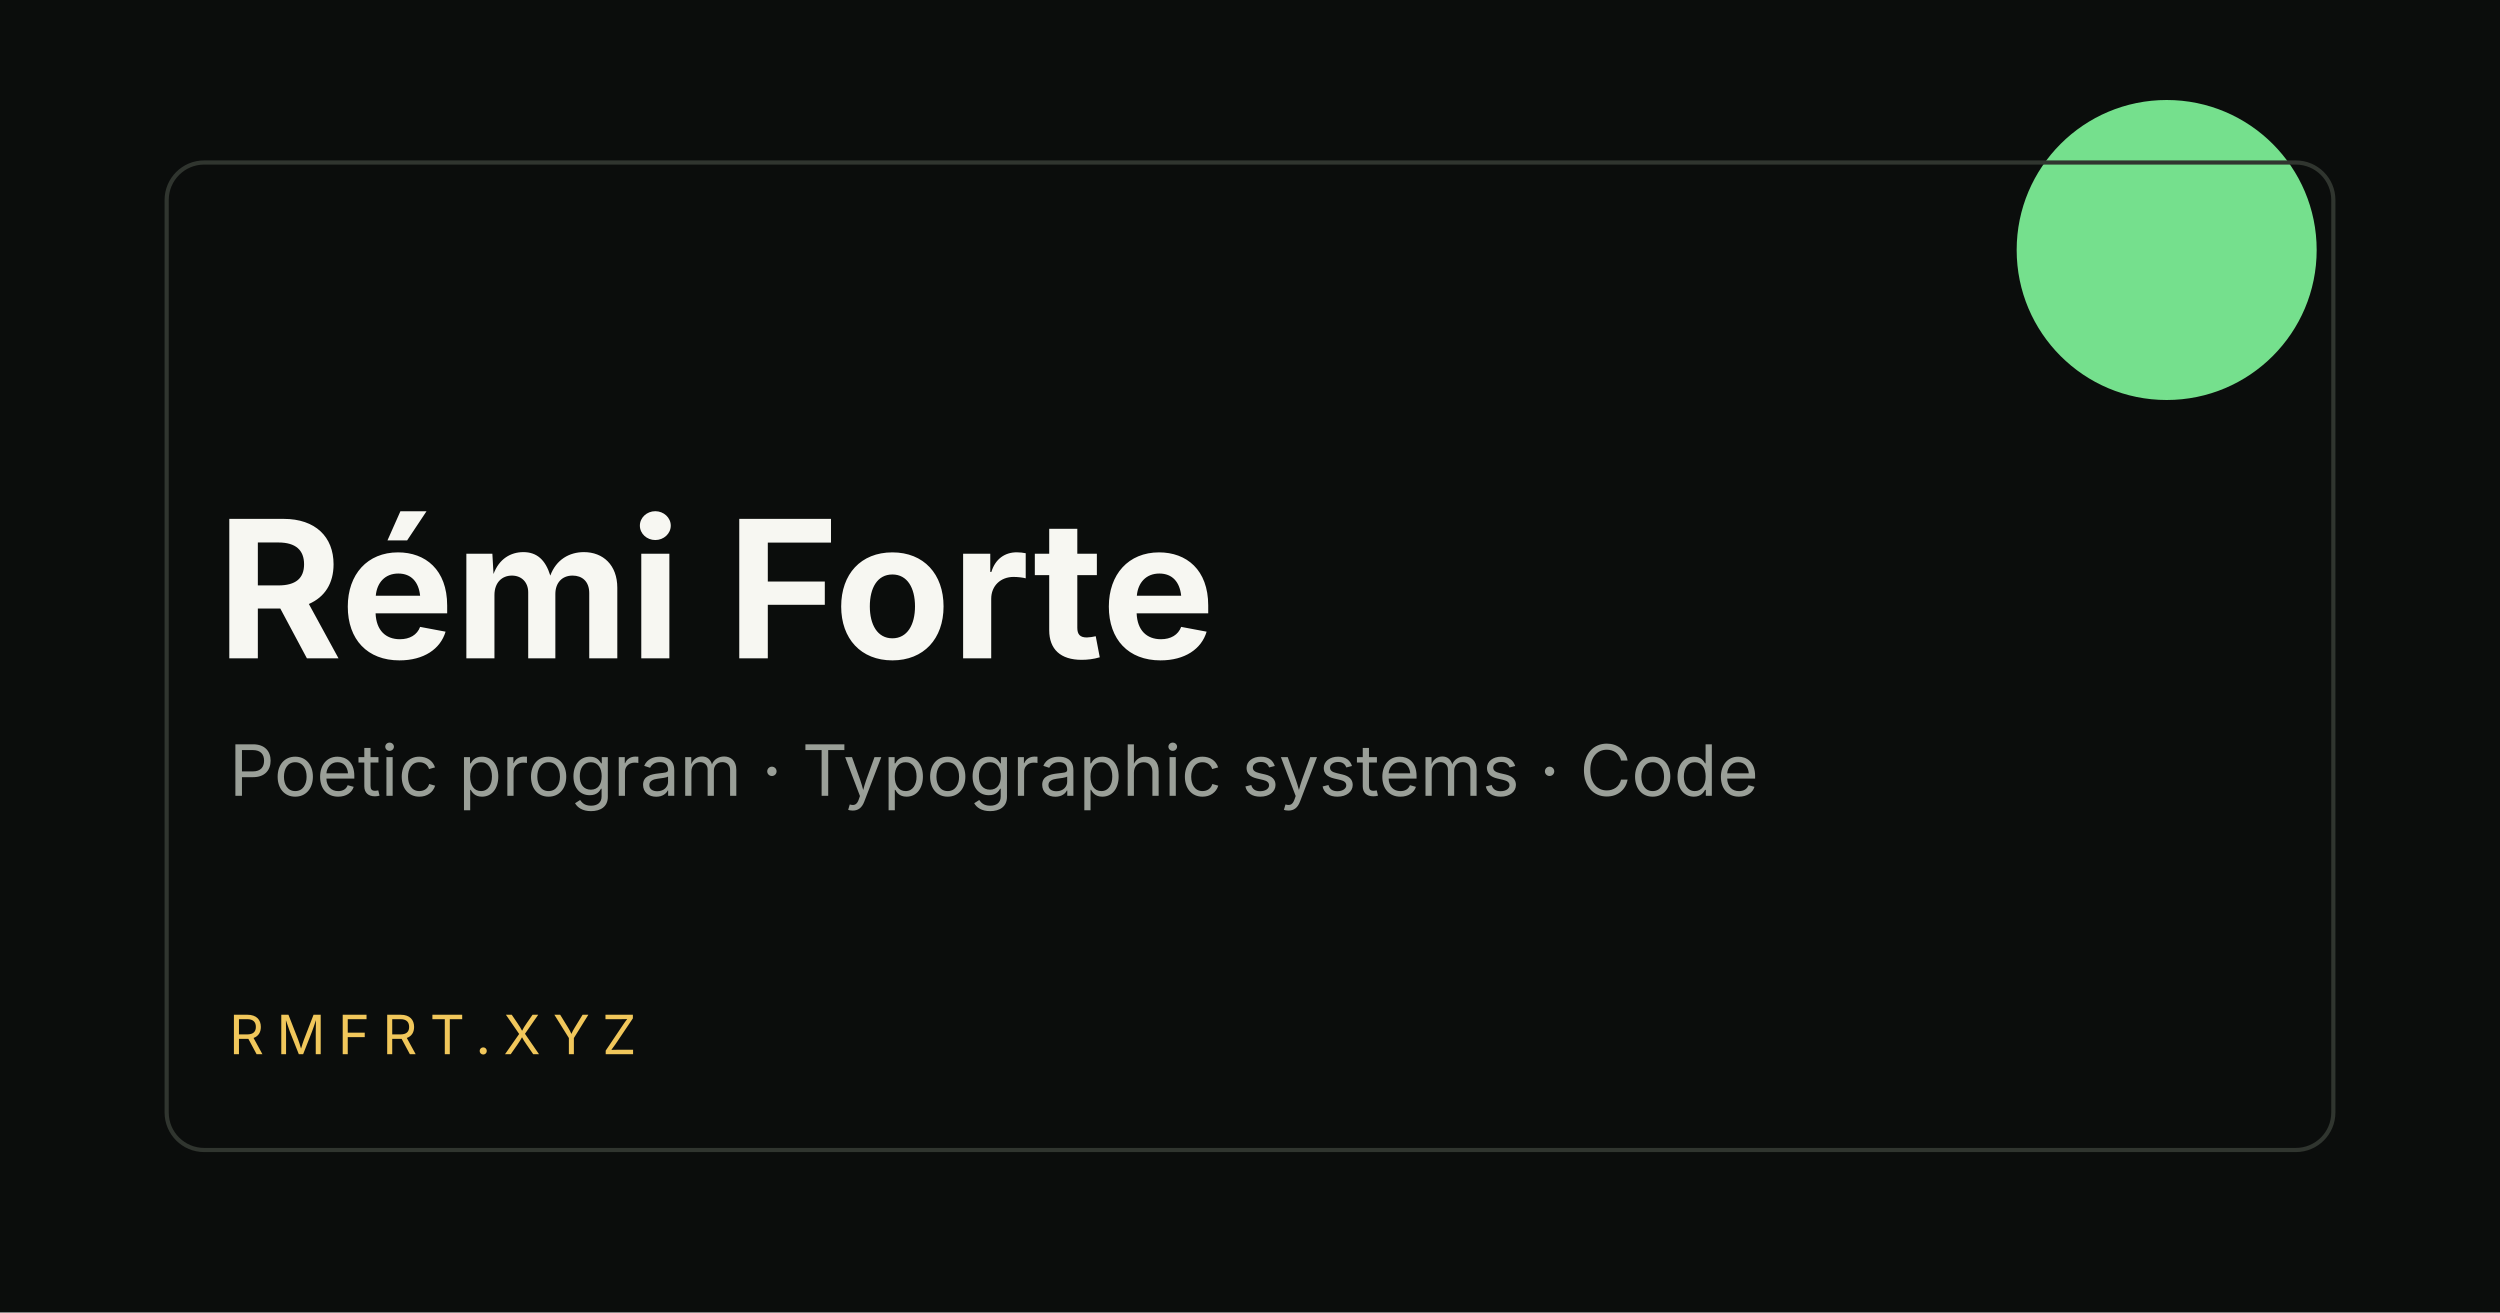
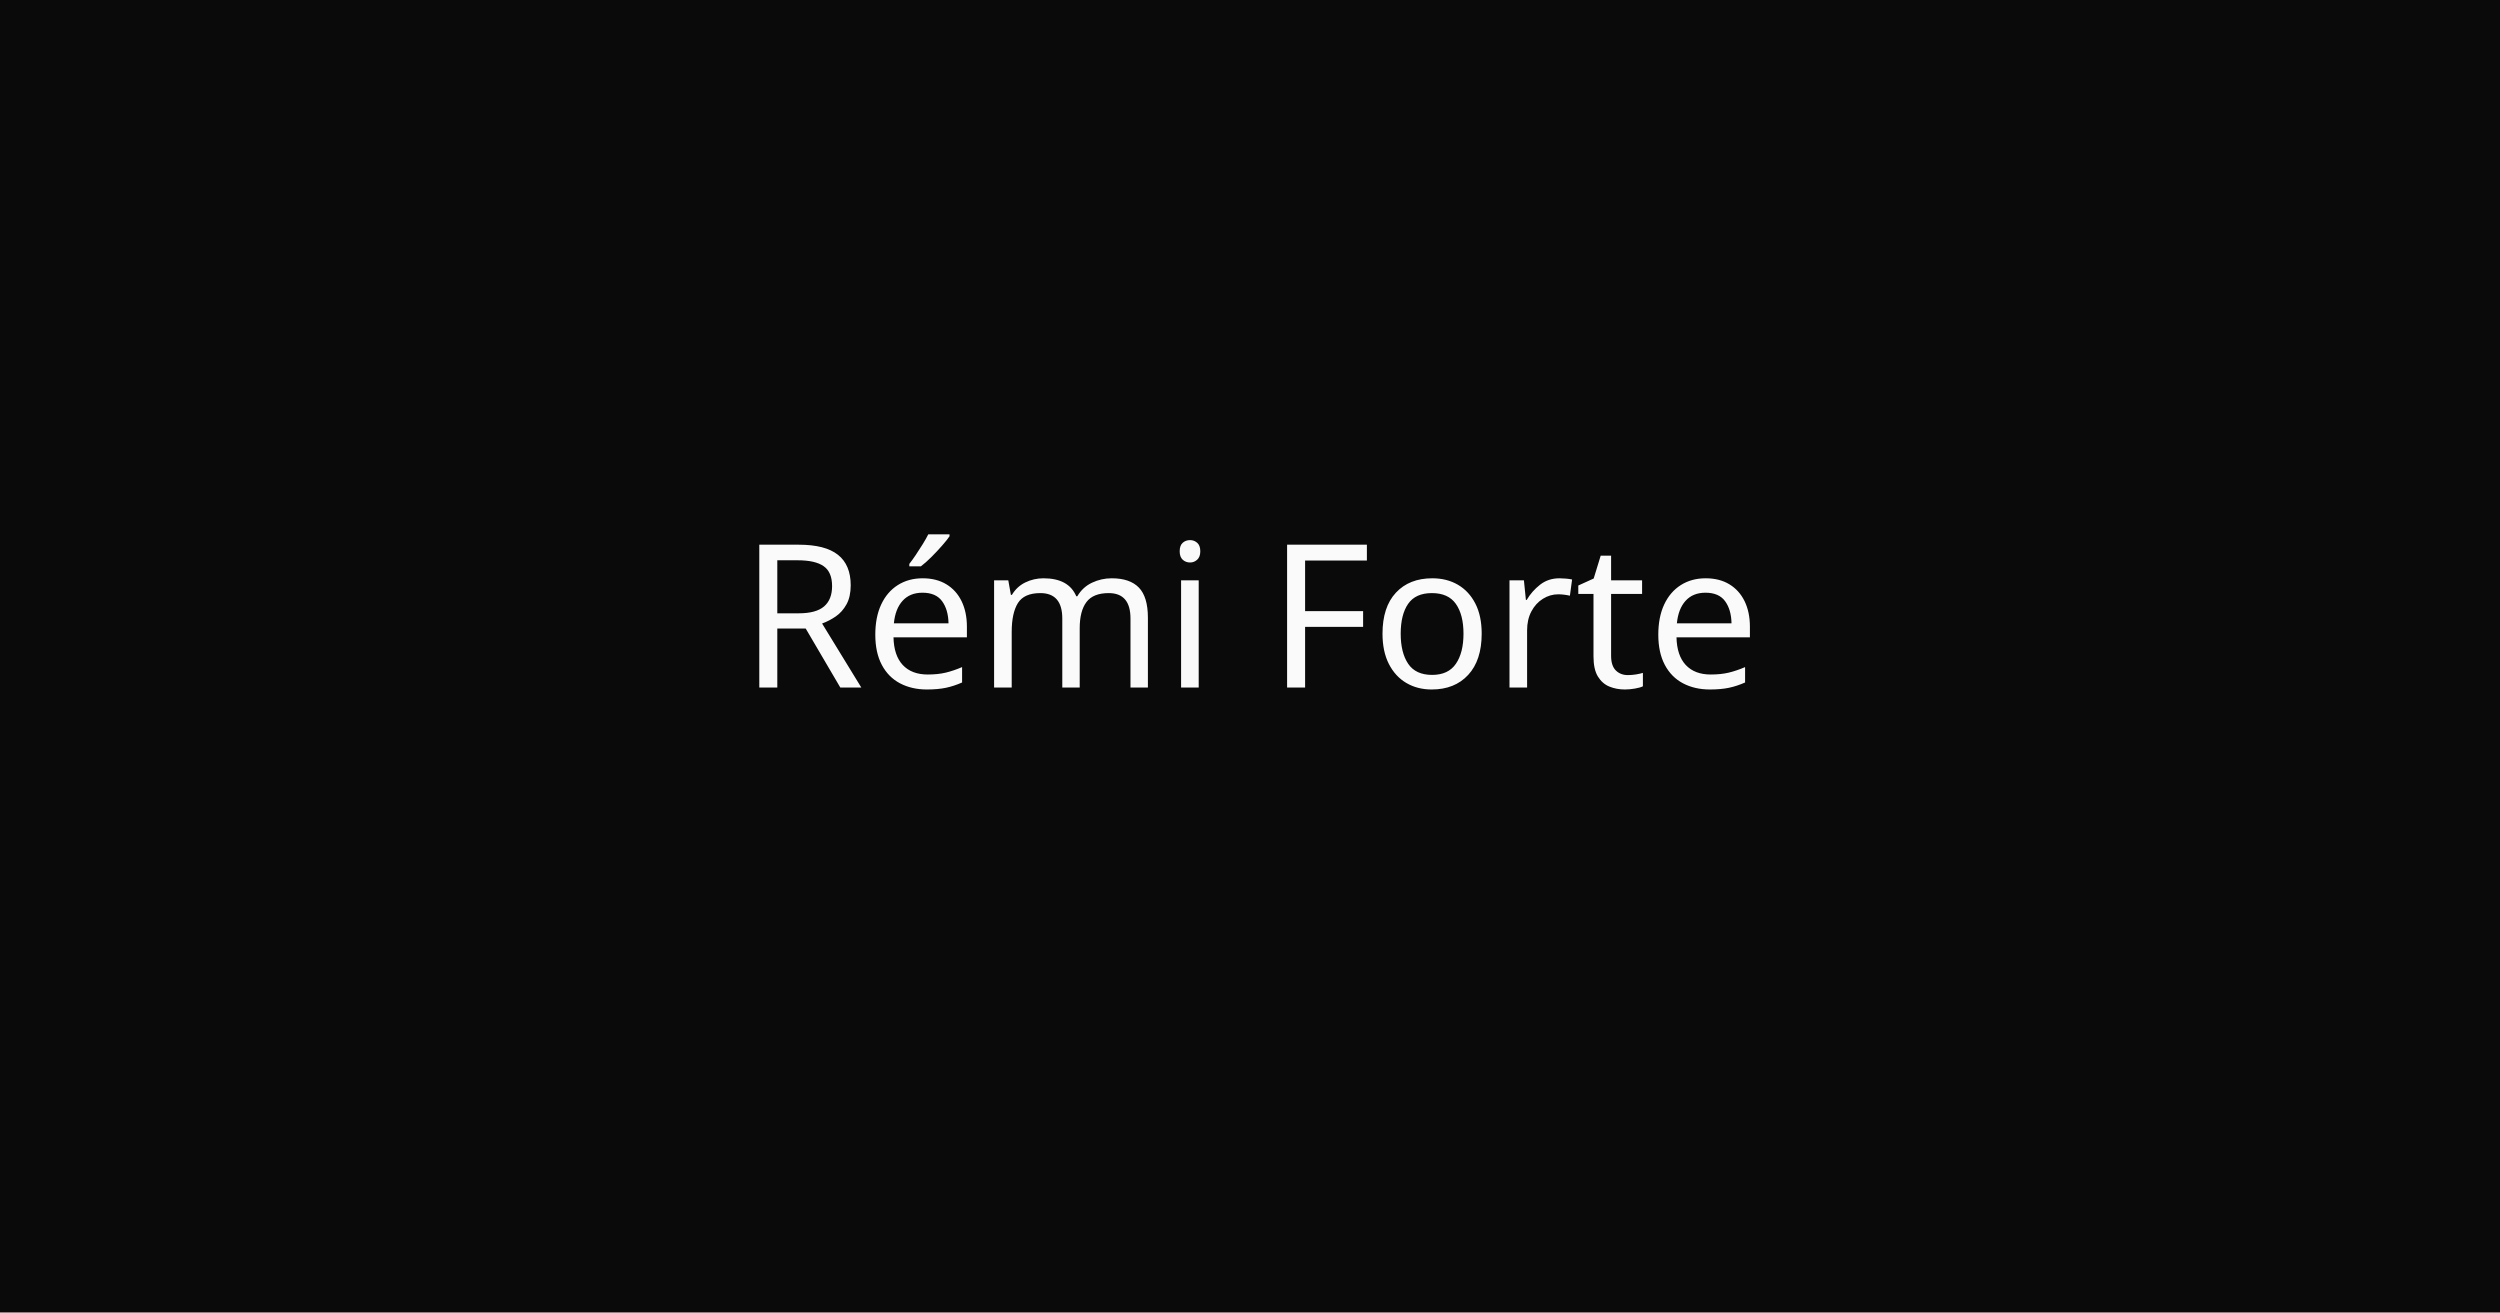
<svg xmlns="http://www.w3.org/2000/svg" width="1200" height="630" viewBox="0 0 1200 630" role="img" aria-labelledby="title desc">
-   <rect width="1200" height="630" fill="#0b0d0c" />
-   <circle cx="1040" cy="120" r="72" fill="#75e08d" />
-   <rect x="80" y="78" width="1040" height="474" rx="18" fill="none" stroke="#30352f" stroke-width="2" />
-   <text x="104" y="316" fill="#f7f7f2" font-family="Inter, system-ui, sans-serif" font-size="92" font-weight="700">Rémi Forte</text>
-   <text x="110" y="382" fill="#9a9f98" font-family="Inter, system-ui, sans-serif" font-size="34">Poetic program · Typographic systems · Code</text>
-   <text x="110" y="506" fill="#f1c75b" font-family="Inter, system-ui, sans-serif" font-size="26" letter-spacing="6">RMFRT.XYZ</text>
+   <rect width="1200" height="630" fill="#0a0a0a" />
+   <text x="600" y="330" fill="#fafafa" font-family="Muoto, system-ui, sans-serif" font-size="96" font-weight="400" text-anchor="middle">Rémi Forte</text>
</svg>
